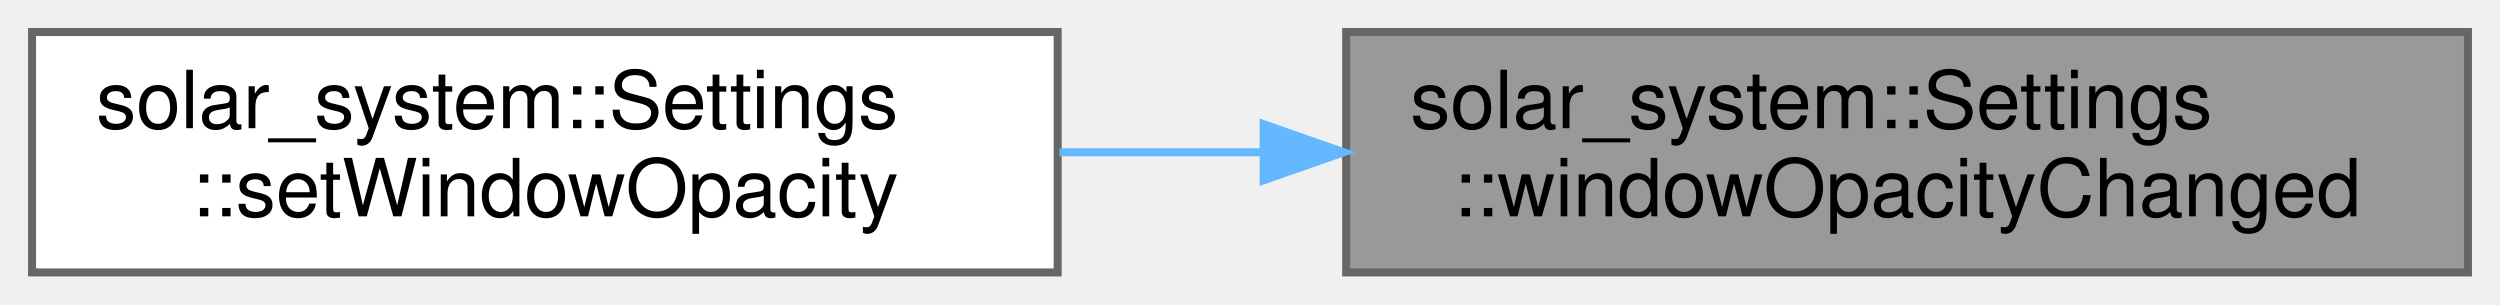
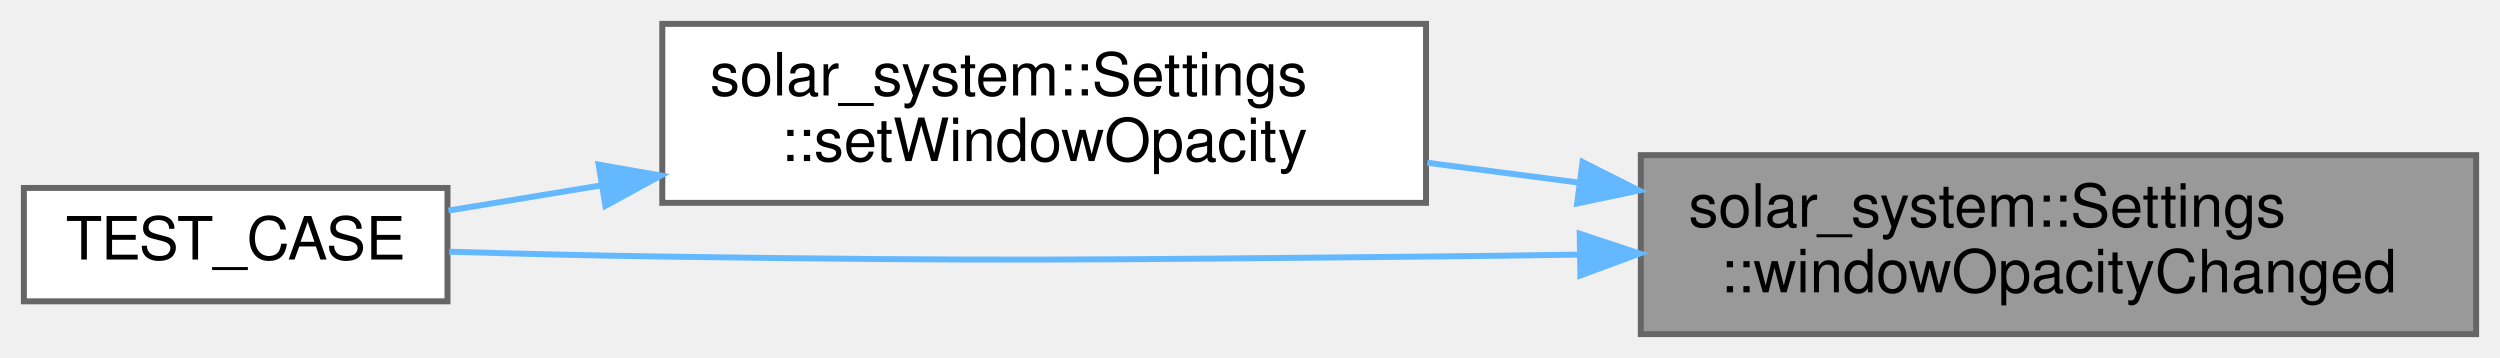
- <svg xmlns="http://www.w3.org/2000/svg" xmlns:xlink="http://www.w3.org/1999/xlink" width="312pt" height="38pt" viewBox="0.00 0.00 312.00 38.00">
-   <g id="graph0" class="graph" transform="scale(1 1) rotate(0) translate(4 34)">
+ <svg xmlns="http://www.w3.org/2000/svg" xmlns:xlink="http://www.w3.org/1999/xlink" width="419pt" height="60pt" viewBox="0.00 0.00 419.00 60.00">
+   <g id="graph0" class="graph" transform="scale(1 1) rotate(0) translate(4 56)">
    <g id="Node000001" class="node">
      <g id="a_Node000001">
        <a xlink:title="Emitted when the window opacity is changed.">
-           <polygon fill="#999999" stroke="#666666" points="304,-30 164,-30 164,0 304,0 304,-30" />
-           <text text-anchor="start" x="172" y="-18" font-family="Helvetica,sans-Serif" font-size="10.00">solar_system::Settings</text>
-           <text text-anchor="middle" x="234" y="-7" font-family="Helvetica,sans-Serif" font-size="10.00">::windowOpacityChanged</text>
+           <polygon fill="#999999" stroke="#666666" points="411,-30 271,-30 271,0 411,0 411,-30" />
+           <text text-anchor="start" x="279" y="-18" font-family="Helvetica,sans-Serif" font-size="10.00">solar_system::Settings</text>
+           <text text-anchor="middle" x="341" y="-7" font-family="Helvetica,sans-Serif" font-size="10.00">::windowOpacityChanged</text>
        </a>
      </g>
    </g>
    <g id="Node000002" class="node">
      <g id="a_Node000002">
        <a xlink:href="classsolar__system_1_1Settings.html#acf9d396d9fb203641d3efdd09f463417" target="_top" xlink:title="Sets the current window opacity for the application.">
-           <polygon fill="white" stroke="#666666" points="128,-30 0,-30 0,0 128,0 128,-30" />
-           <text text-anchor="start" x="8" y="-18" font-family="Helvetica,sans-Serif" font-size="10.00">solar_system::Settings</text>
-           <text text-anchor="middle" x="64" y="-7" font-family="Helvetica,sans-Serif" font-size="10.00">::setWindowOpacity</text>
+           <polygon fill="white" stroke="#666666" points="235,-52 107,-52 107,-22 235,-22 235,-52" />
+           <text text-anchor="start" x="115" y="-40" font-family="Helvetica,sans-Serif" font-size="10.00">solar_system::Settings</text>
+           <text text-anchor="middle" x="171" y="-29" font-family="Helvetica,sans-Serif" font-size="10.00">::setWindowOpacity</text>
        </a>
      </g>
    </g>
    <g id="edge1_Node000001_Node000002" class="edge">
      <g id="a_edge1_Node000001_Node000002">
        <a xlink:title=" ">
-           <path fill="none" stroke="#63b8ff" d="M153.43,-15C144.97,-15 136.45,-15 128.22,-15" />
-           <polygon fill="#63b8ff" stroke="#63b8ff" points="153.7,-18.5 163.7,-15 153.7,-11.5 153.7,-18.5" />
+           <path fill="none" stroke="#63b8ff" d="M260.71,-25.38C252.16,-26.5 243.54,-27.63 235.22,-28.72" />
+           <polygon fill="#63b8ff" stroke="#63b8ff" points="261.24,-28.84 270.7,-24.08 260.33,-21.9 261.24,-28.84" />
+         </a>
+       </g>
+     </g>
+     <g id="Node000003" class="node">
+       <g id="a_Node000003">
+         <a xlink:href="tst__settings_8cpp.html#afa4944155863b5df223df38ab12eaadf" target="_top" xlink:title=" ">
+           <polygon fill="white" stroke="#666666" points="71,-24.5 0,-24.5 0,-5.5 71,-5.5 71,-24.5" />
+           <text text-anchor="middle" x="35.5" y="-12.5" font-family="Helvetica,sans-Serif" font-size="10.00">TEST_CASE</text>
+         </a>
+       </g>
+     </g>
+     <g id="edge3_Node000001_Node000003" class="edge">
+       <g id="a_edge3_Node000001_Node000003">
+         <a xlink:title=" ">
+           <path fill="none" stroke="#63b8ff" d="M260.68,-13.33C252.01,-13.19 243.32,-13.08 235,-13 178.11,-12.46 163.88,-12.19 107,-13 95.37,-13.16 82.66,-13.48 71.28,-13.82" />
+           <polygon fill="#63b8ff" stroke="#63b8ff" points="260.76,-16.83 270.81,-13.5 260.87,-9.83 260.76,-16.83" />
+         </a>
+       </g>
+     </g>
+     <g id="edge2_Node000002_Node000003" class="edge">
+       <g id="a_edge2_Node000002_Node000003">
+         <a xlink:title=" ">
+           <path fill="none" stroke="#63b8ff" d="M96.71,-24.92C87.82,-23.46 79.09,-22.02 71.16,-20.71" />
+           <polygon fill="#63b8ff" stroke="#63b8ff" points="96.33,-28.41 106.77,-26.58 97.47,-21.5 96.33,-28.41" />
        </a>
      </g>
    </g>
  </g>
</svg>
